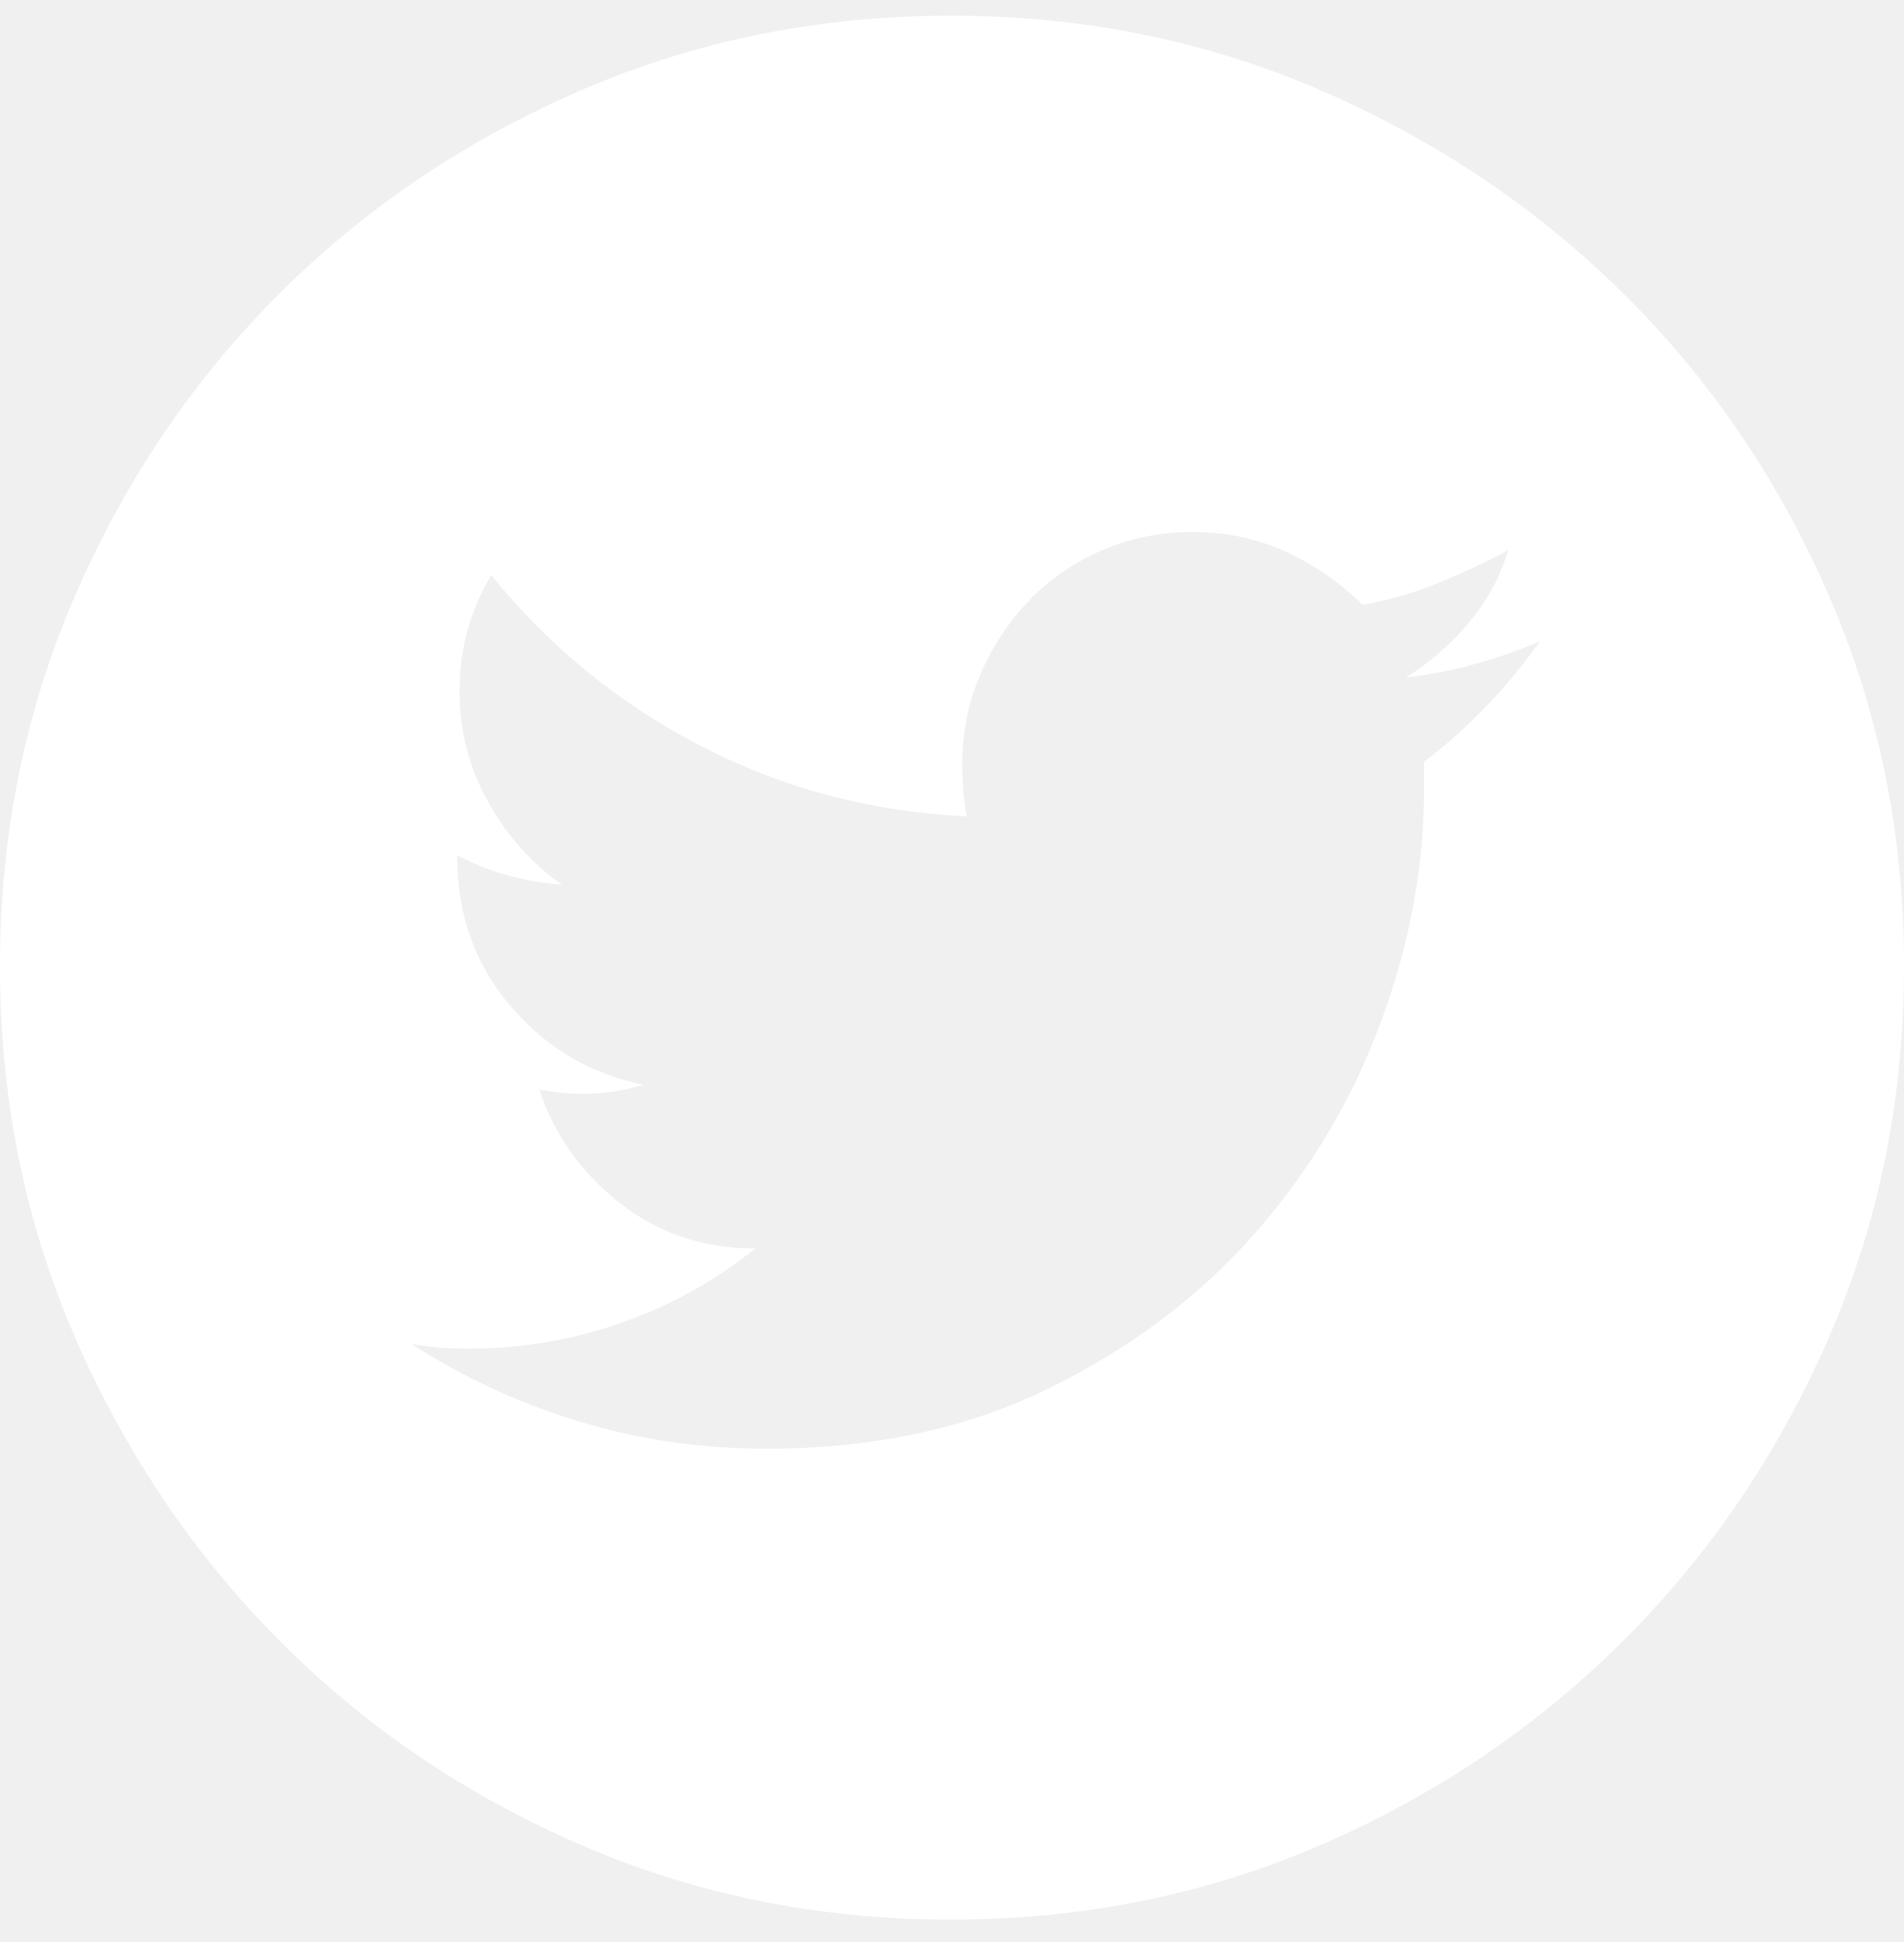
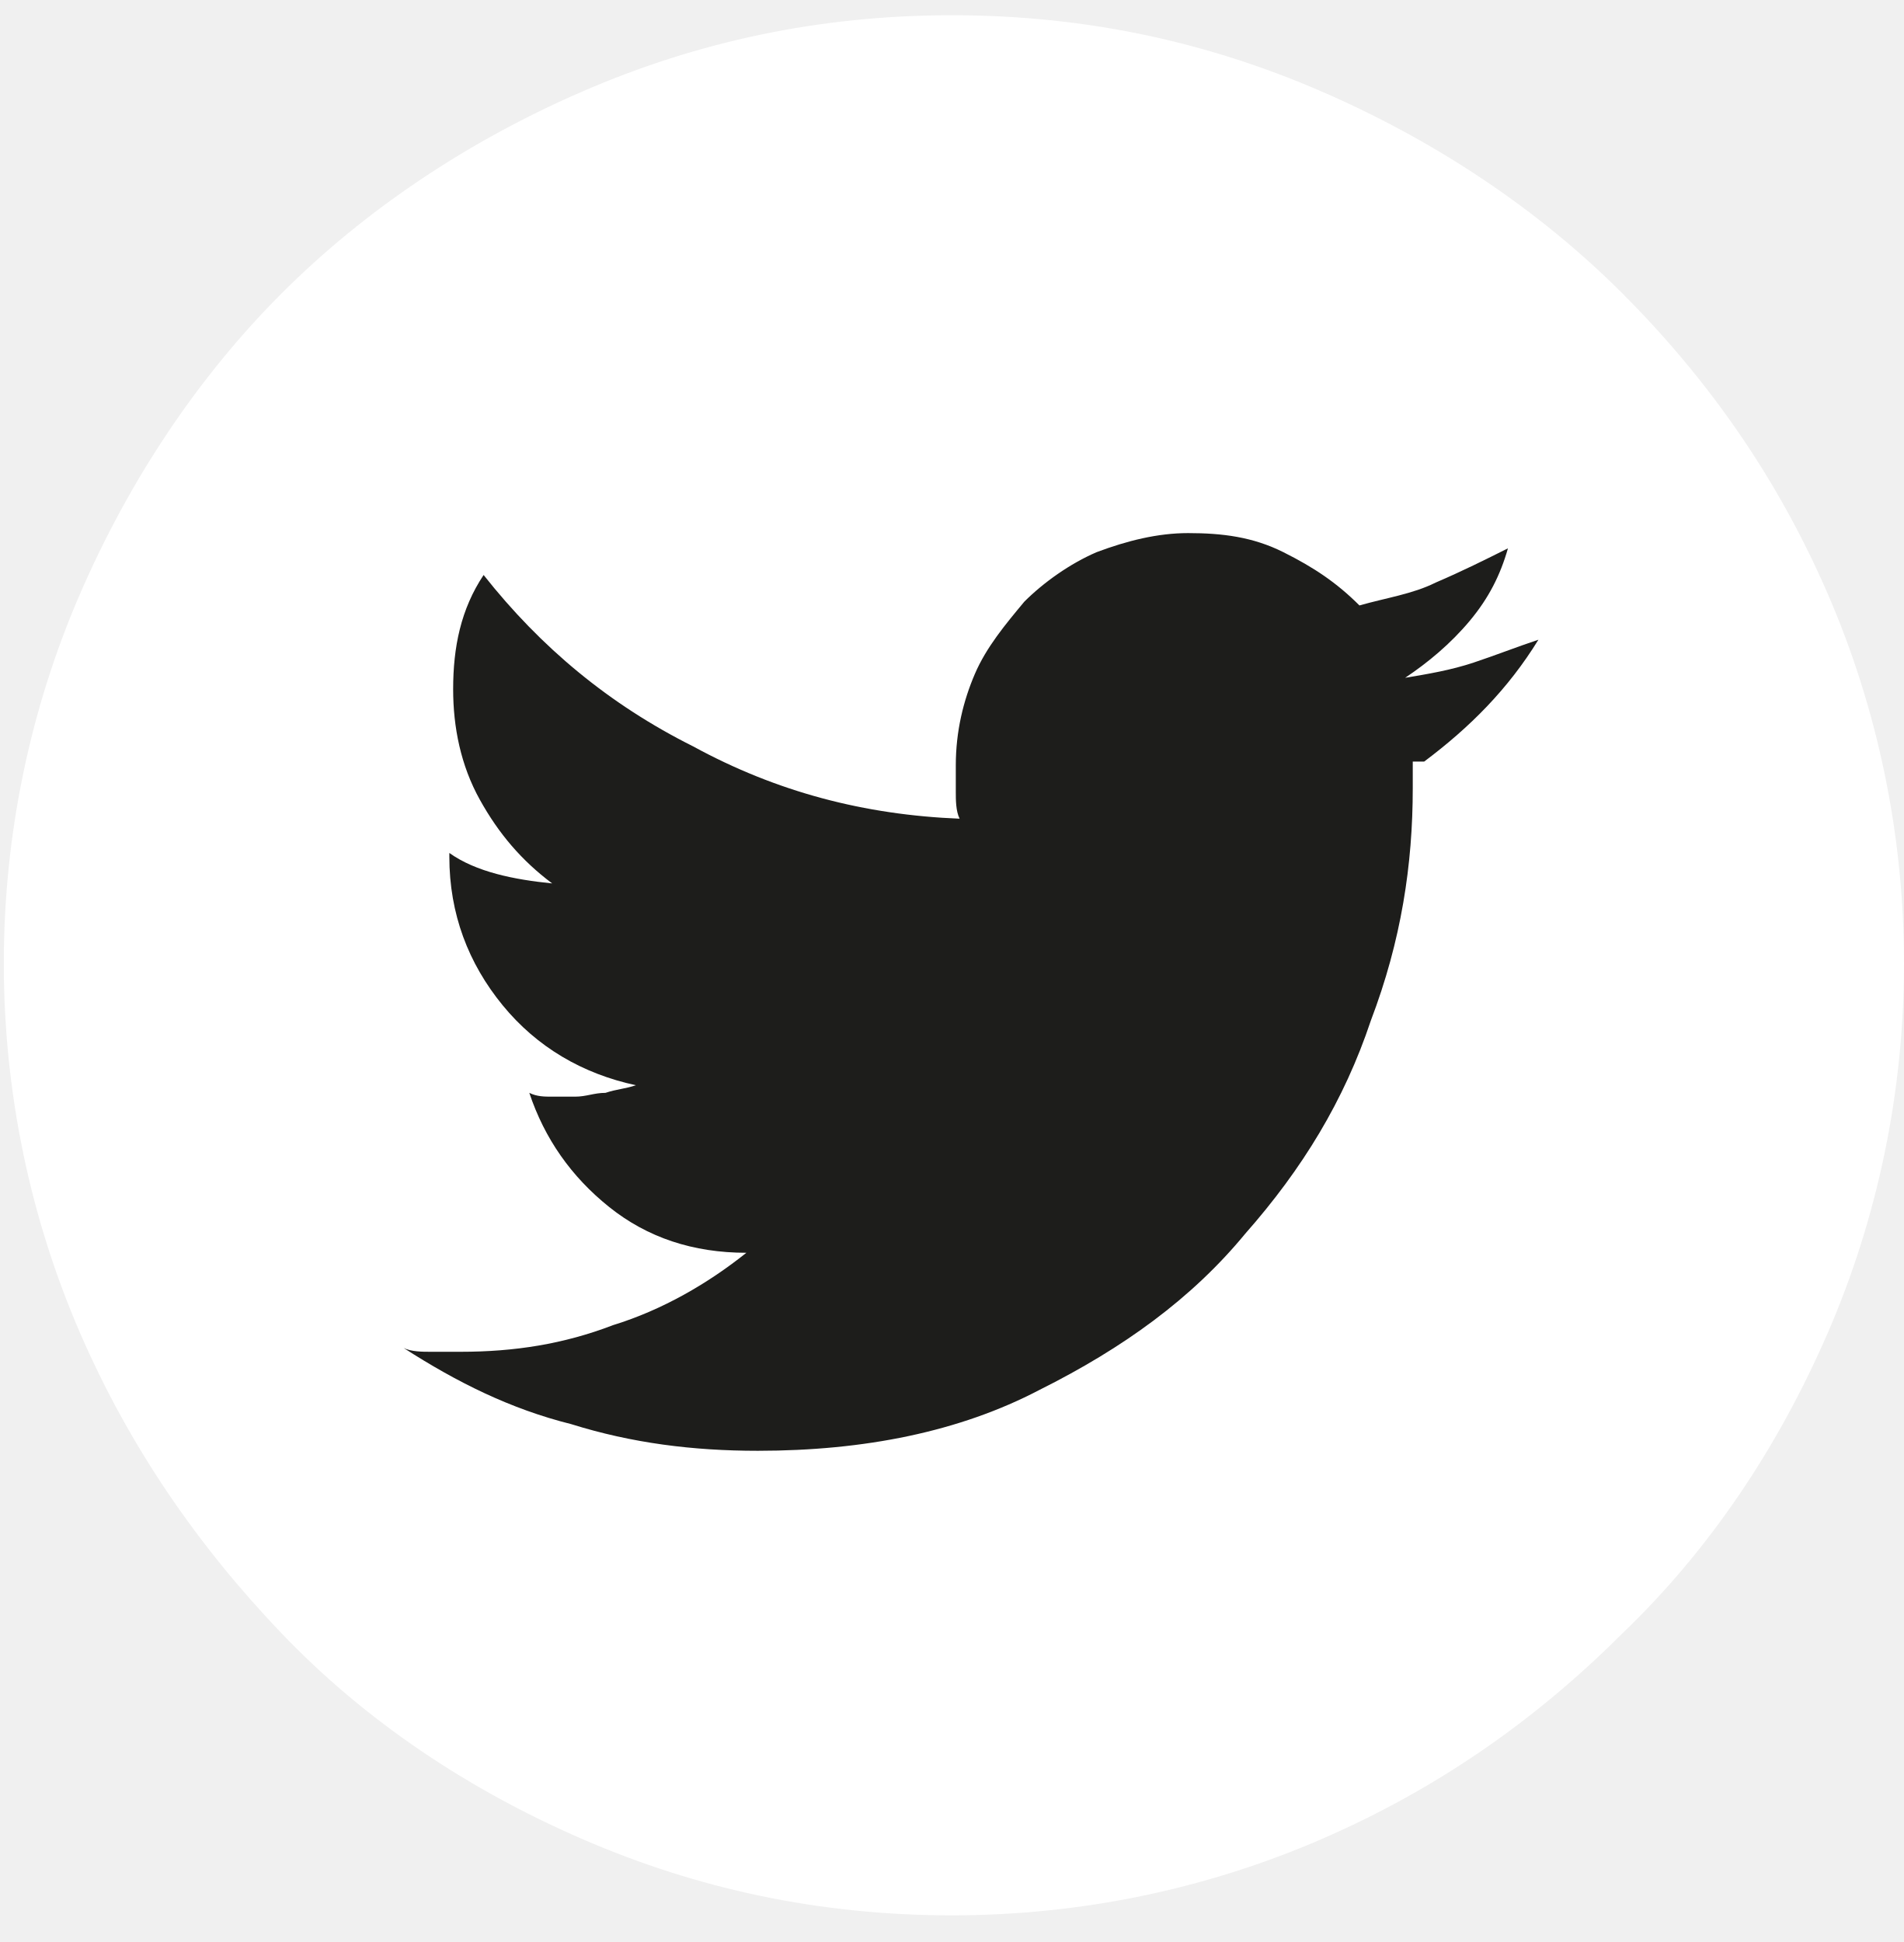
- <svg xmlns="http://www.w3.org/2000/svg" width="50" height="51" viewBox="0 0 50 51" fill="none">
-   <g id="ð¦ icon &quot;circle twitterbird&quot;">
-     <path id="Vector" d="M24.97 0.412C28.435 0.412 31.681 1.069 34.707 2.383C37.734 3.697 40.382 5.48 42.652 7.73C44.922 9.98 46.715 12.618 48.029 15.645C49.343 18.672 50 21.917 50 25.382C50 28.847 49.343 32.093 48.029 35.119C46.715 38.146 44.922 40.794 42.652 43.064C40.382 45.334 37.734 47.126 34.707 48.441C31.681 49.755 28.435 50.412 24.97 50.412C21.505 50.412 18.26 49.755 15.233 48.441C12.206 47.126 9.568 45.334 7.318 43.064C5.068 40.794 3.286 38.146 1.971 35.119C0.657 32.093 0 28.847 0 25.382C0 21.917 0.657 18.672 1.971 15.645C3.286 12.618 5.068 9.98 7.318 7.73C9.568 5.48 12.206 3.697 15.233 2.383C18.26 1.069 21.505 0.412 24.97 0.412ZM37.395 20.006C38.55 19.13 39.566 18.074 40.442 16.84C39.885 17.078 39.317 17.278 38.739 17.437C38.162 17.596 37.555 17.716 36.918 17.795C37.555 17.397 38.112 16.909 38.59 16.332C39.068 15.754 39.407 15.127 39.606 14.45C39.008 14.769 38.391 15.057 37.754 15.316C37.117 15.575 36.46 15.764 35.783 15.884C35.225 15.326 34.568 14.868 33.811 14.51C33.055 14.151 32.218 13.972 31.302 13.972C30.466 13.972 29.679 14.132 28.943 14.45C28.206 14.769 27.569 15.207 27.031 15.764C26.493 16.322 26.065 16.969 25.747 17.706C25.428 18.442 25.269 19.229 25.269 20.065C25.269 20.304 25.279 20.543 25.299 20.782C25.319 21.021 25.349 21.24 25.388 21.439C22.879 21.32 20.55 20.703 18.399 19.587C16.248 18.472 14.417 16.979 12.903 15.107C12.346 16.023 12.067 17.039 12.067 18.154C12.067 19.189 12.316 20.155 12.814 21.051C13.311 21.947 13.959 22.674 14.755 23.232C13.72 23.152 12.804 22.893 12.007 22.455V22.515C12.007 24.028 12.475 25.332 13.411 26.427C14.347 27.523 15.512 28.21 16.906 28.488C16.627 28.568 16.358 28.628 16.099 28.668C15.84 28.707 15.572 28.727 15.293 28.727C15.094 28.727 14.904 28.717 14.725 28.697C14.546 28.677 14.357 28.648 14.158 28.608C14.556 29.802 15.263 30.798 16.278 31.595C17.294 32.391 18.479 32.789 19.833 32.789C18.797 33.626 17.632 34.273 16.338 34.731C15.044 35.189 13.7 35.418 12.306 35.418C12.027 35.418 11.768 35.408 11.529 35.388C11.29 35.368 11.051 35.338 10.812 35.298C12.166 36.175 13.63 36.852 15.203 37.329C16.776 37.807 18.419 38.046 20.131 38.046C22.919 38.046 25.388 37.519 27.539 36.463C29.689 35.408 31.491 34.054 32.945 32.401C34.399 30.748 35.504 28.896 36.261 26.846C37.017 24.795 37.395 22.773 37.395 20.782V20.006Z" fill="white" />
-   </g>
+ <svg xmlns="http://www.w3.org/2000/svg" version="1.1" id="Слой_1" x="0px" y="0px" viewBox="0 0 50 51" style="enable-background:new 0 0 50 51;" xml:space="preserve">
+   <style type="text/css">
+ 	.st0{fill:#FFFFFF;}
+ 	.st1{fill:#1D1D1B;}
+ </style>
+   <path class="st0" d="M25,0.4c3.5,0,6.7,0.7,9.7,2c3,1.3,5.7,3.1,7.9,5.3c2.3,2.3,4.1,4.9,5.4,7.9c1.3,3,2,6.3,2,9.7s-0.7,6.7-2,9.7  c-1.3,3-3.1,5.7-5.4,7.9c-2.3,2.3-4.9,4.1-7.9,5.4c-3,1.3-6.3,2-9.7,2c-3.5,0-6.7-0.7-9.7-2c-3-1.3-5.7-3.1-7.9-5.4s-4-4.9-5.3-7.9  c-1.3-3-2-6.3-2-9.7s0.7-6.7,2-9.7c1.3-3,3.1-5.7,5.3-7.9s4.9-4,7.9-5.3S21.5,0.4,25,0.4z" />
+   <path class="st1" d="M37.4,20c1.2-0.9,2.2-1.9,3-3.2c-0.6,0.2-1.1,0.4-1.7,0.6c-0.6,0.2-1.2,0.3-1.8,0.4c0.6-0.4,1.2-0.9,1.7-1.5  c0.5-0.6,0.8-1.2,1-1.9c-0.6,0.3-1.2,0.6-1.9,0.9c-0.6,0.3-1.3,0.4-2,0.6c-0.6-0.6-1.2-1-2-1.4c-0.8-0.4-1.6-0.5-2.5-0.5  c-0.8,0-1.6,0.2-2.4,0.5c-0.7,0.3-1.4,0.8-1.9,1.3c-0.5,0.6-1,1.2-1.3,1.9c-0.3,0.7-0.5,1.5-0.5,2.4c0,0.2,0,0.5,0,0.7  c0,0.2,0,0.5,0.1,0.7c-2.5-0.1-4.8-0.7-7-1.9c-2.2-1.1-4-2.6-5.5-4.5c-0.6,0.9-0.8,1.9-0.8,3c0,1,0.2,2,0.7,2.9  c0.5,0.9,1.1,1.6,1.9,2.2c-1-0.1-2-0.3-2.7-0.8v0.1c0,1.5,0.5,2.8,1.4,3.9c0.9,1.1,2.1,1.8,3.5,2.1c-0.3,0.1-0.5,0.1-0.8,0.2  c-0.3,0-0.5,0.1-0.8,0.1c-0.2,0-0.4,0-0.6,0c-0.2,0-0.4,0-0.6-0.1c0.4,1.2,1.1,2.2,2.1,3c1,0.8,2.2,1.2,3.6,1.2  c-1,0.8-2.2,1.5-3.5,1.9c-1.3,0.5-2.6,0.7-4,0.7c-0.3,0-0.5,0-0.8,0c-0.2,0-0.5,0-0.7-0.1c1.4,0.9,2.8,1.6,4.4,2  c1.6,0.5,3.2,0.7,4.9,0.7c2.8,0,5.3-0.5,7.4-1.6c2.2-1.1,4-2.4,5.4-4.1c1.5-1.7,2.6-3.5,3.3-5.6c0.8-2.1,1.1-4.1,1.1-6.1V20z" />
</svg>
